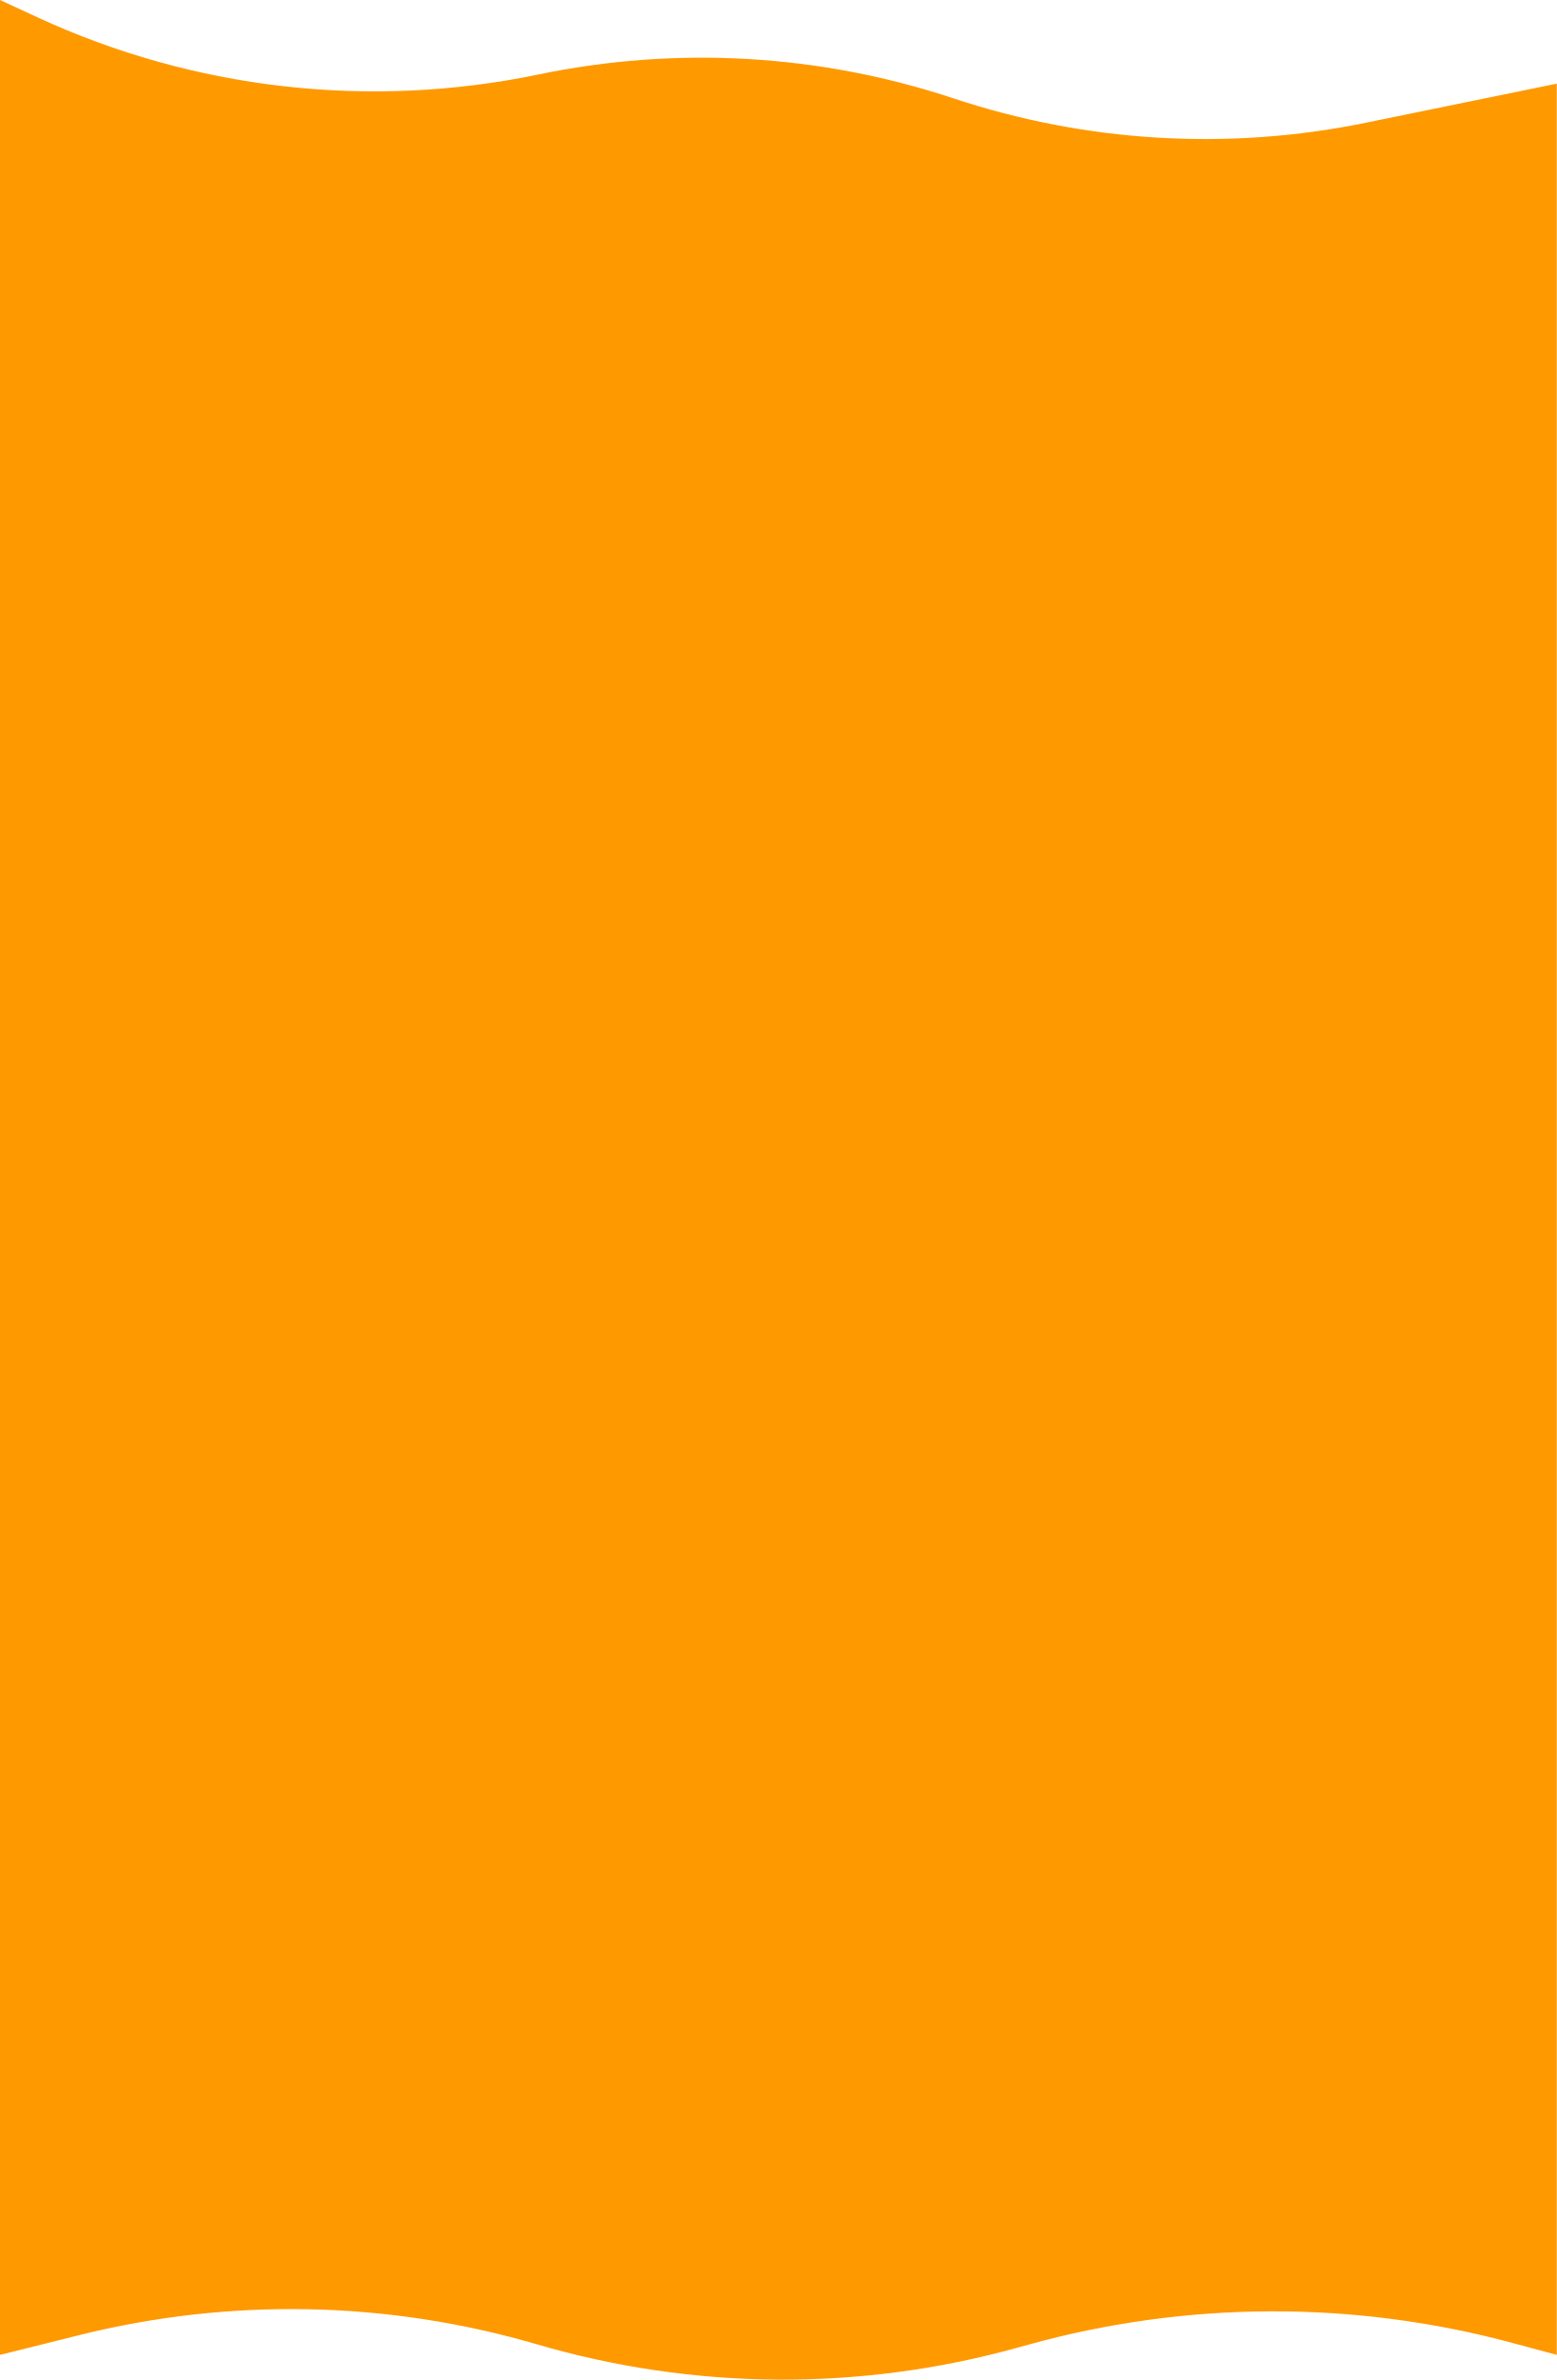
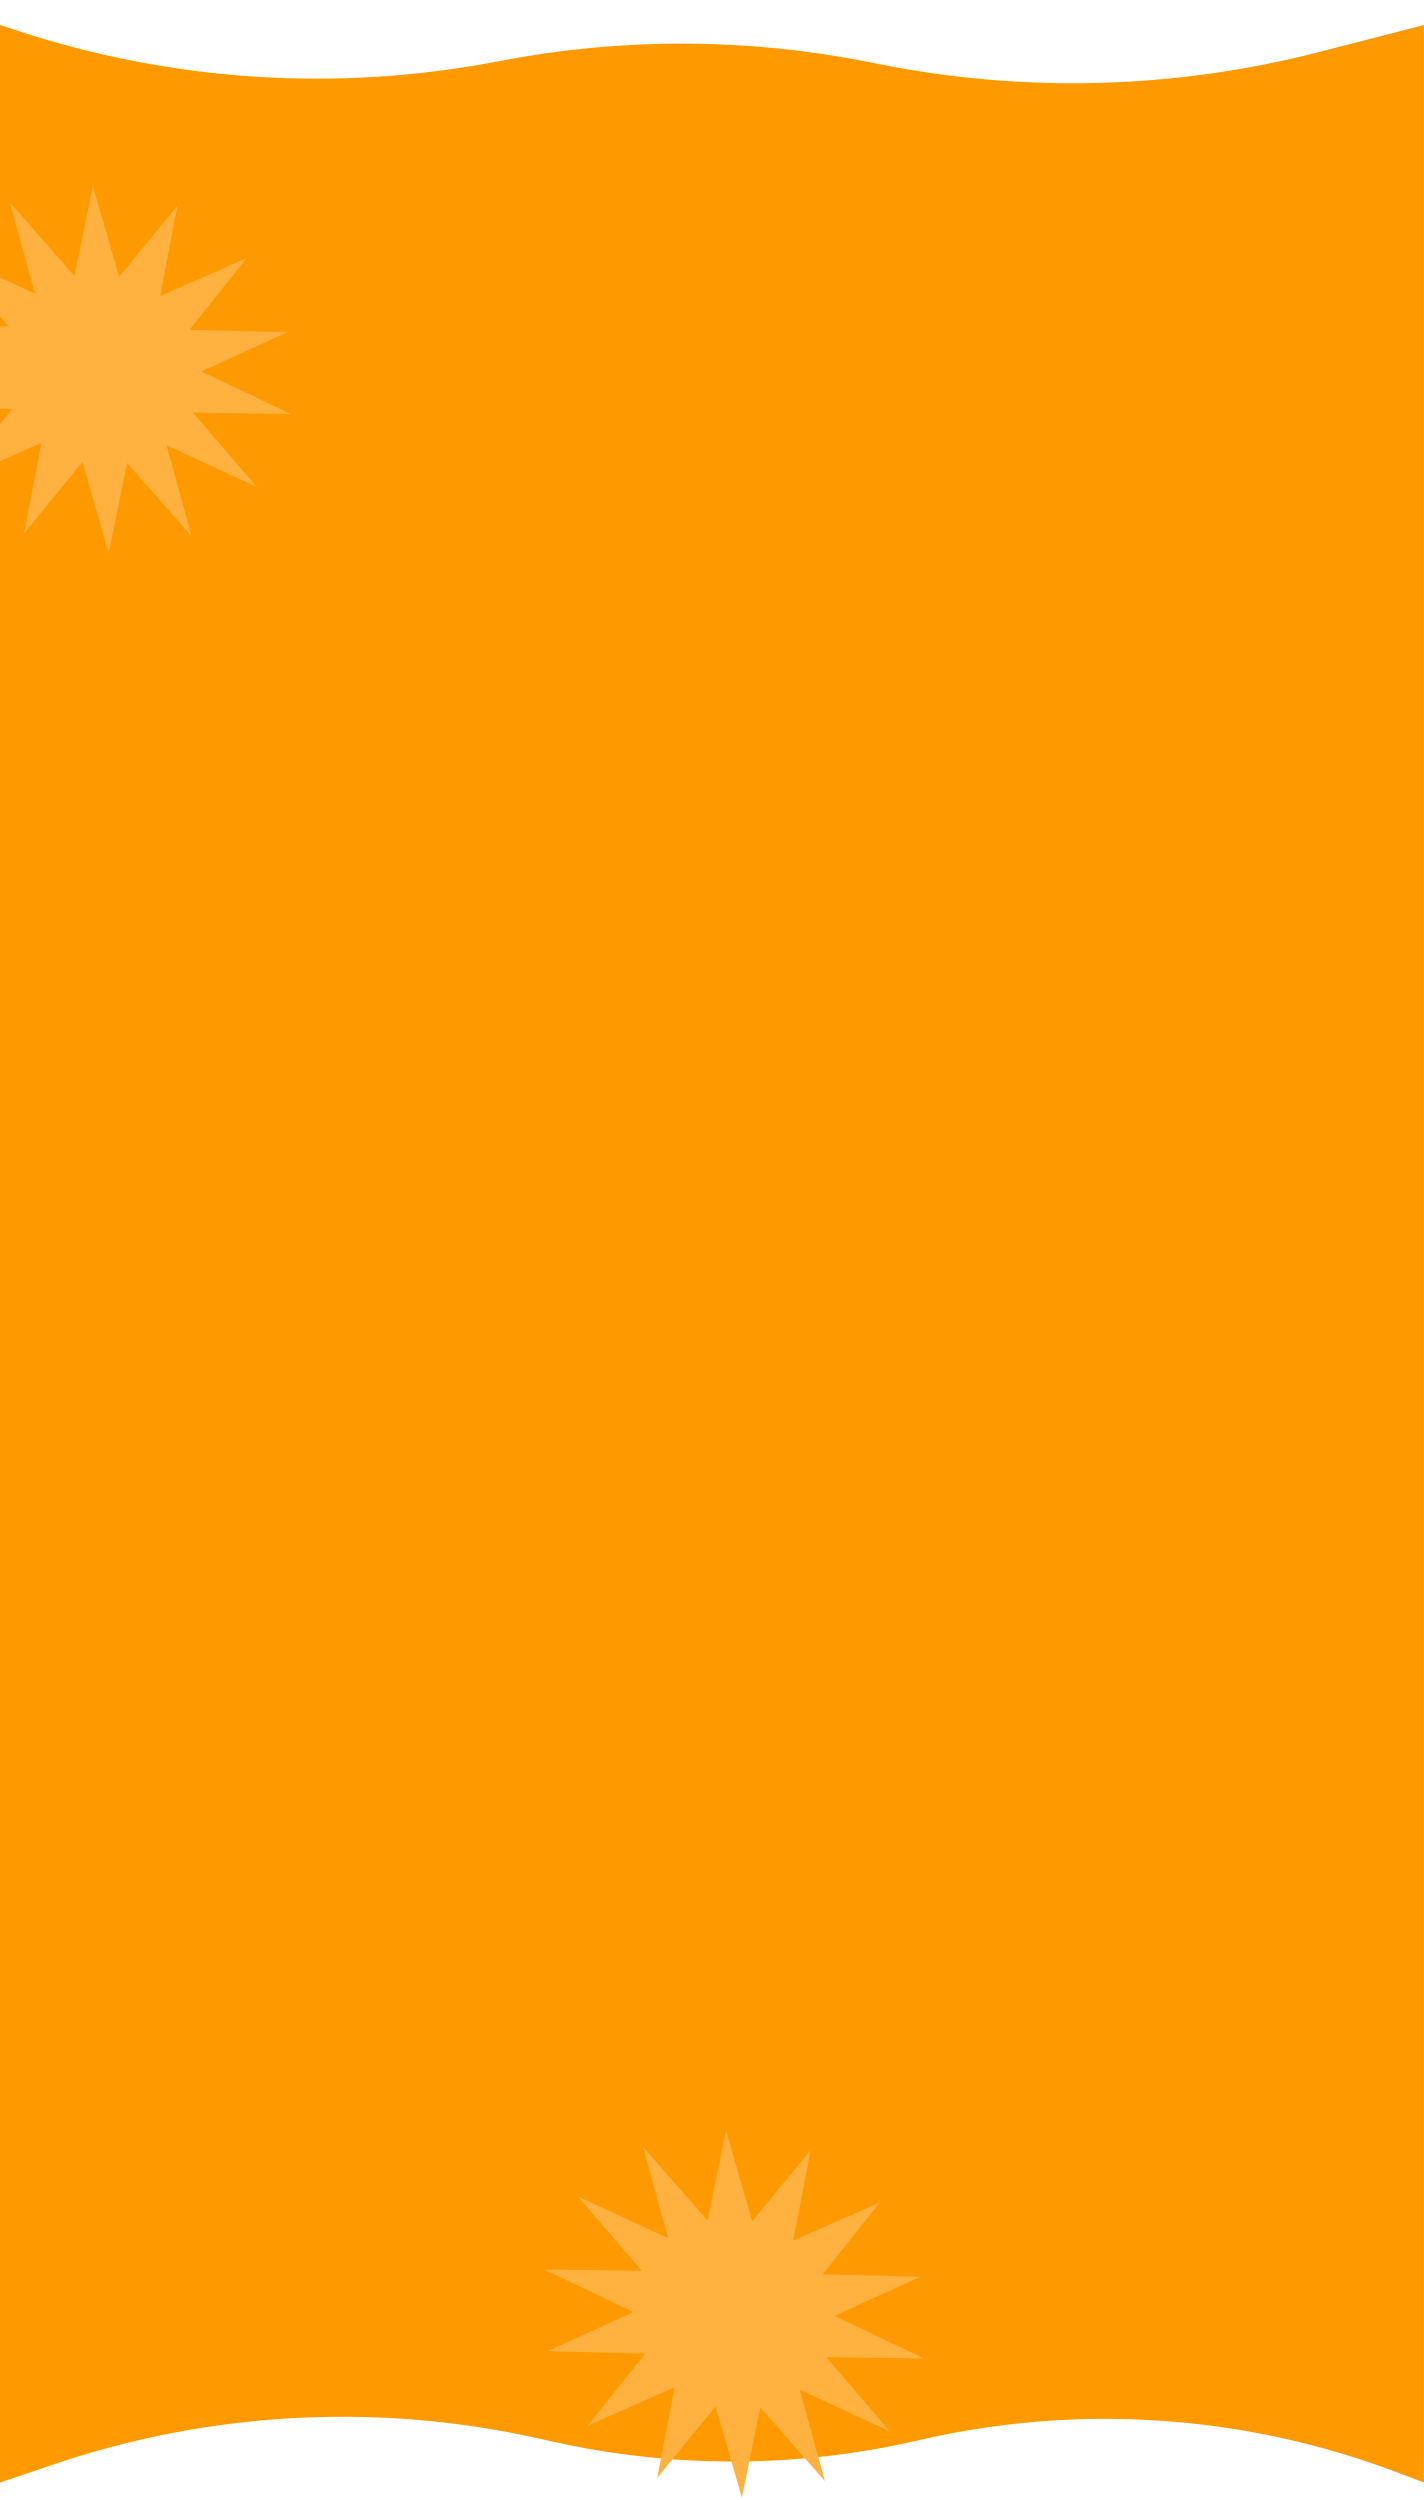
- <svg xmlns="http://www.w3.org/2000/svg" width="769" height="1176" viewBox="0 0 769 1176" fill="none">
-   <path d="M769 1163.59V41.33L674.495 60.688C606.763 74.562 536.574 70.391 470.962 48.594C404.927 26.656 334.059 22.618 265.938 36.808C182.63 54.161 95.696 44.287 18.469 8.547L0 0V1163.59L39.027 1153.85C113.514 1135.25 191.61 1136.81 265.29 1158.39C342.543 1181.01 424.579 1181.62 502.159 1160.14L508.024 1158.52C586.244 1136.86 668.84 1136.59 747.203 1157.72L769 1163.59Z" fill="#FF9900" />
+ <svg xmlns="http://www.w3.org/2000/svg" width="569" height="999" viewBox="0 0 569 999" fill="none">
+   <path d="M569 992V10L527.006 20.808C469.264 35.669 408.907 37.26 350.462 25.461L348.182 25.001C299.122 15.096 248.597 14.902 199.462 24.428C135.328 36.862 69.08 32.688 7.014 12.303L0 10V992L21.853 984.62C83.987 963.635 150.68 960.064 214.699 974.294L221.391 975.781C269.427 986.458 319.245 986.223 367.178 975.093C430.506 960.389 496.772 964.778 557.607 987.706L569 992Z" fill="#FF9900" />
+   <path d="M70.911 82.183L64.012 118.299L98.644 103.063L75.721 131.791L114.817 132.774L80.41 148.424L116.226 165.431L77.15 164.903L102.592 194.566L66.587 177.964L76.616 214.408L50.812 185.021L43.443 221.027L32.951 184.676L9.642 213.113L16.541 176.997L-18.091 192.233L4.832 163.505L-34.264 162.521L0.143 146.872L-35.673 129.865L3.403 130.393L-22.039 100.73L13.967 117.331L3.937 80.888L29.741 110.275L37.111 74.268L47.602 110.62L70.911 82.183Z" fill="#FFB240" />
+   <path d="M323.91 859.183L317.011 895.299L351.643 880.063L328.72 908.791L367.816 909.774L333.409 925.424L369.225 942.431L330.149 941.903L355.591 971.566L319.586 954.964L329.615 991.408L303.811 962.021L296.442 998.027L285.95 961.676L262.641 990.113L269.54 953.997L234.908 969.233L257.831 940.505L218.735 939.521L253.142 923.872L217.326 906.865L256.402 907.393L230.96 877.73L266.966 894.331L256.936 857.888L282.74 887.275L290.11 851.268L300.601 887.62L323.91 859.183Z" fill="#FFB240" />
</svg>
